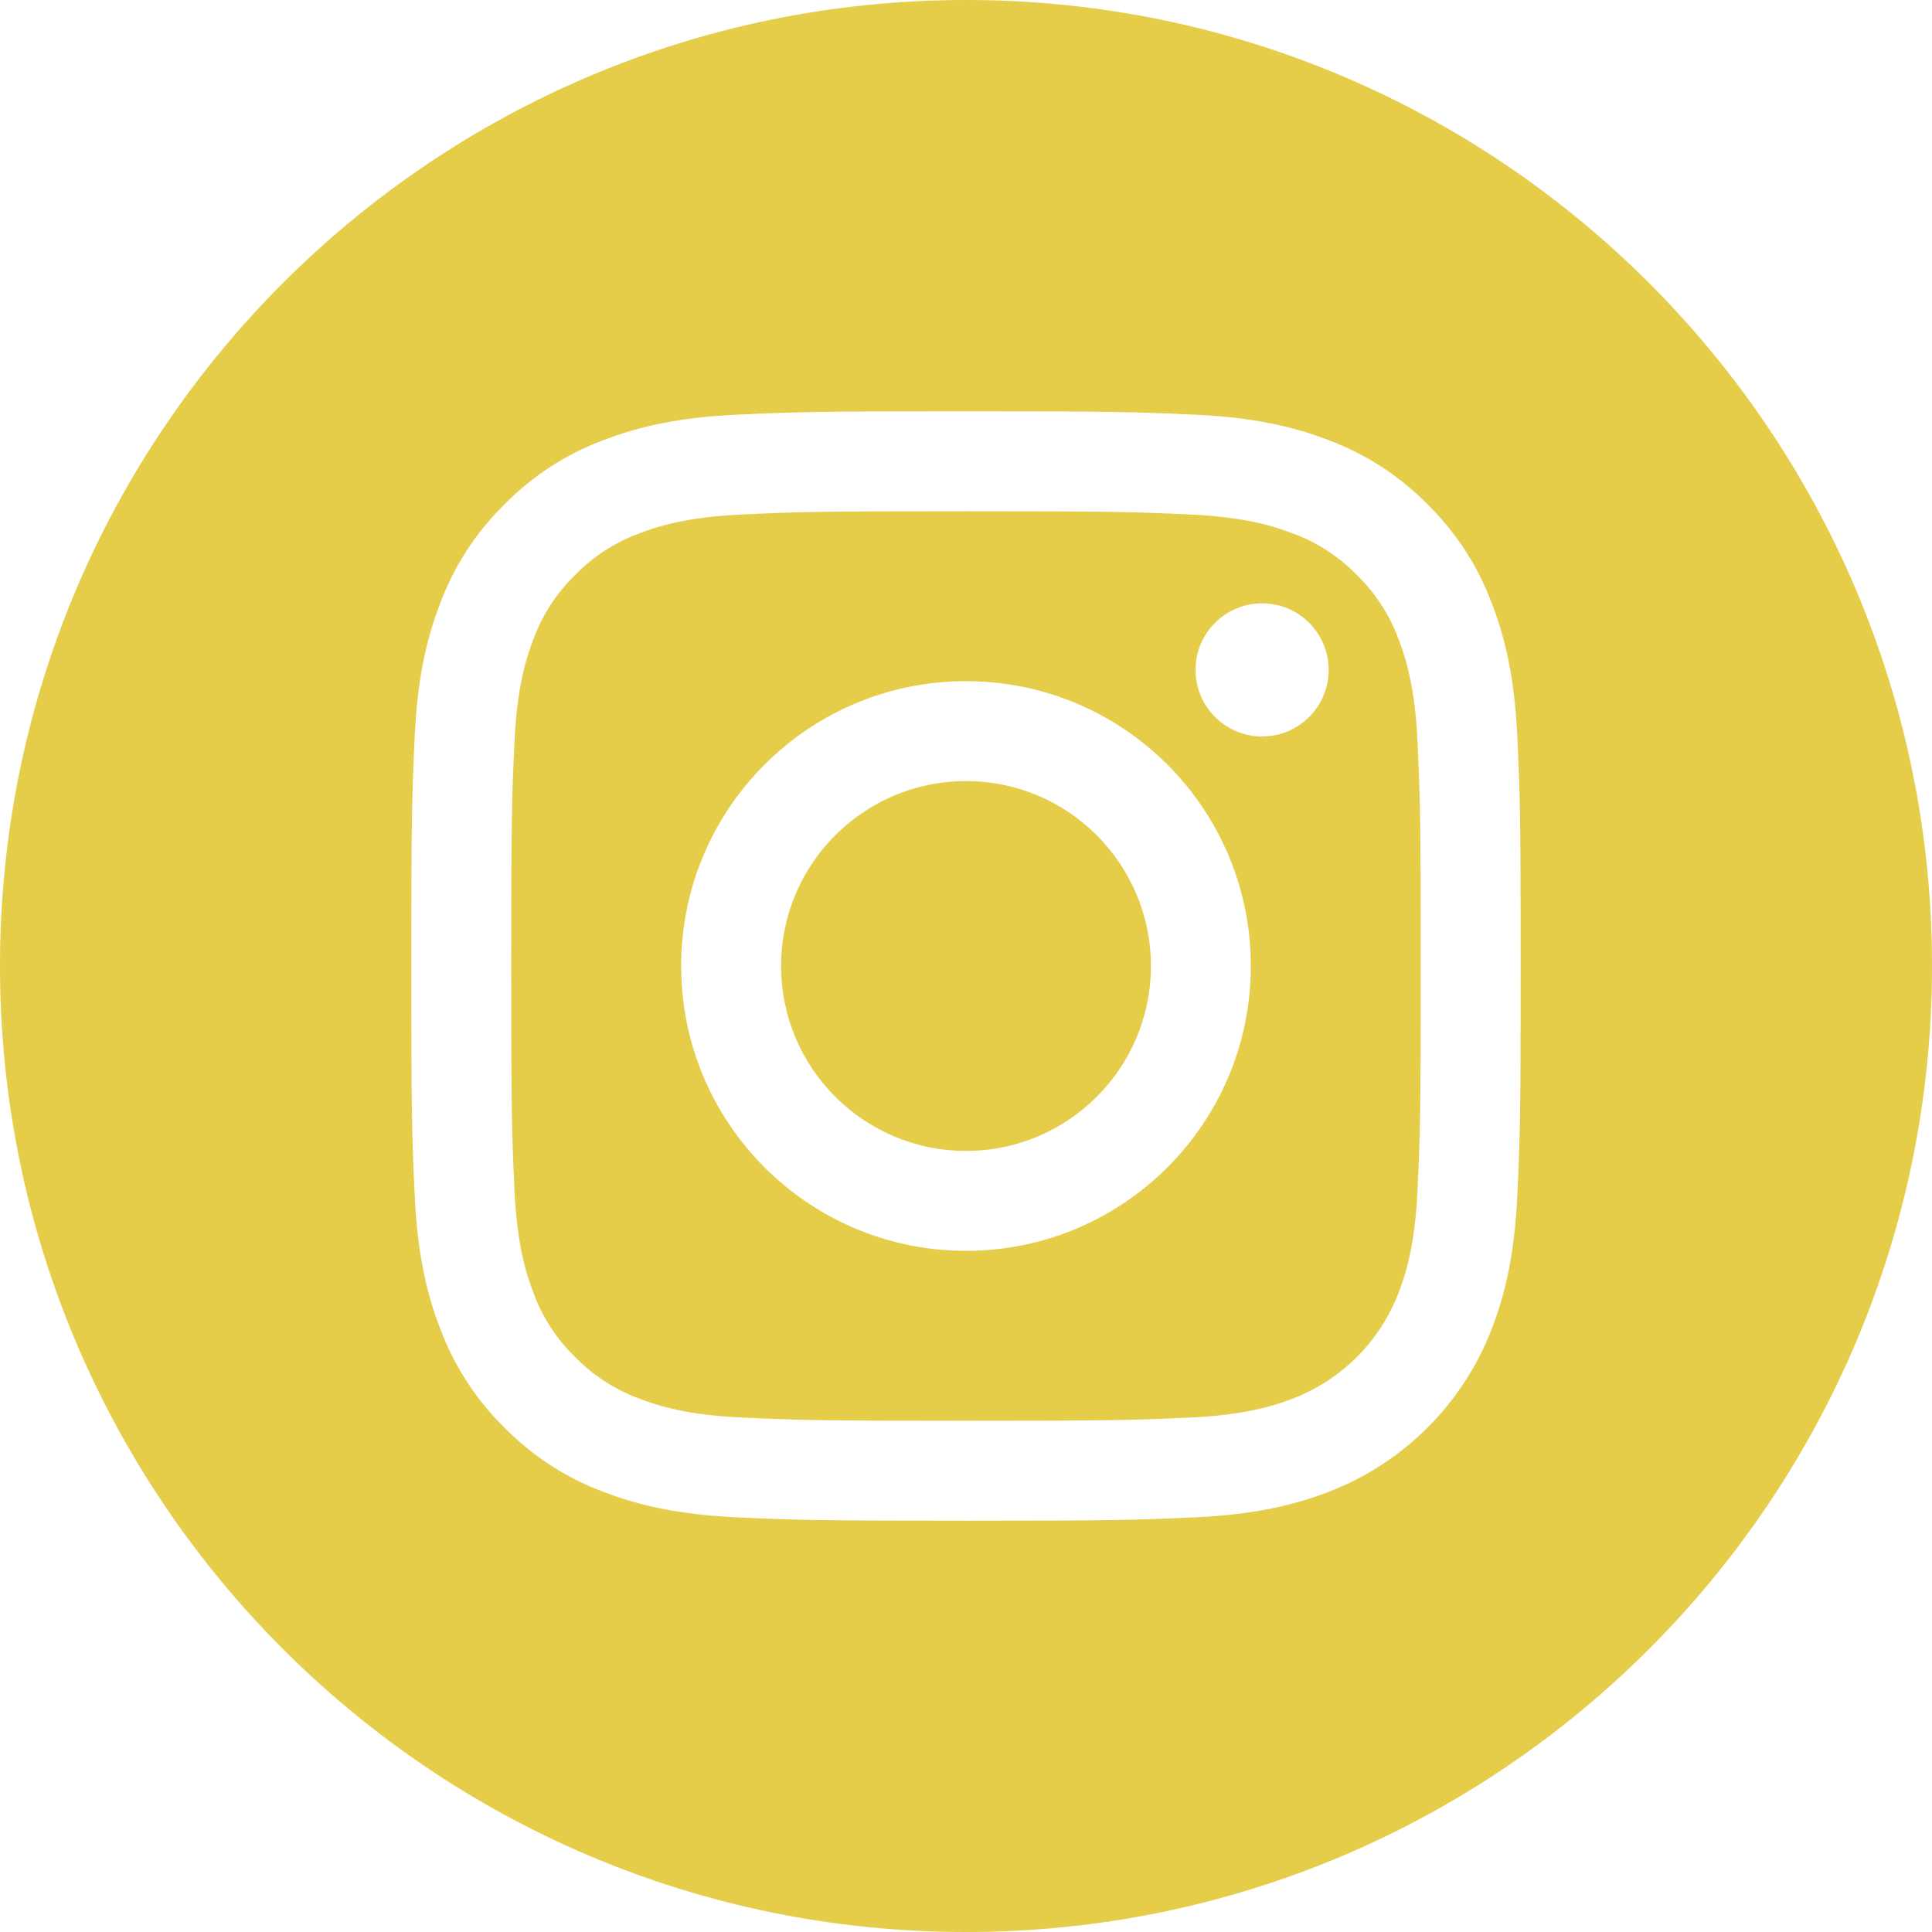
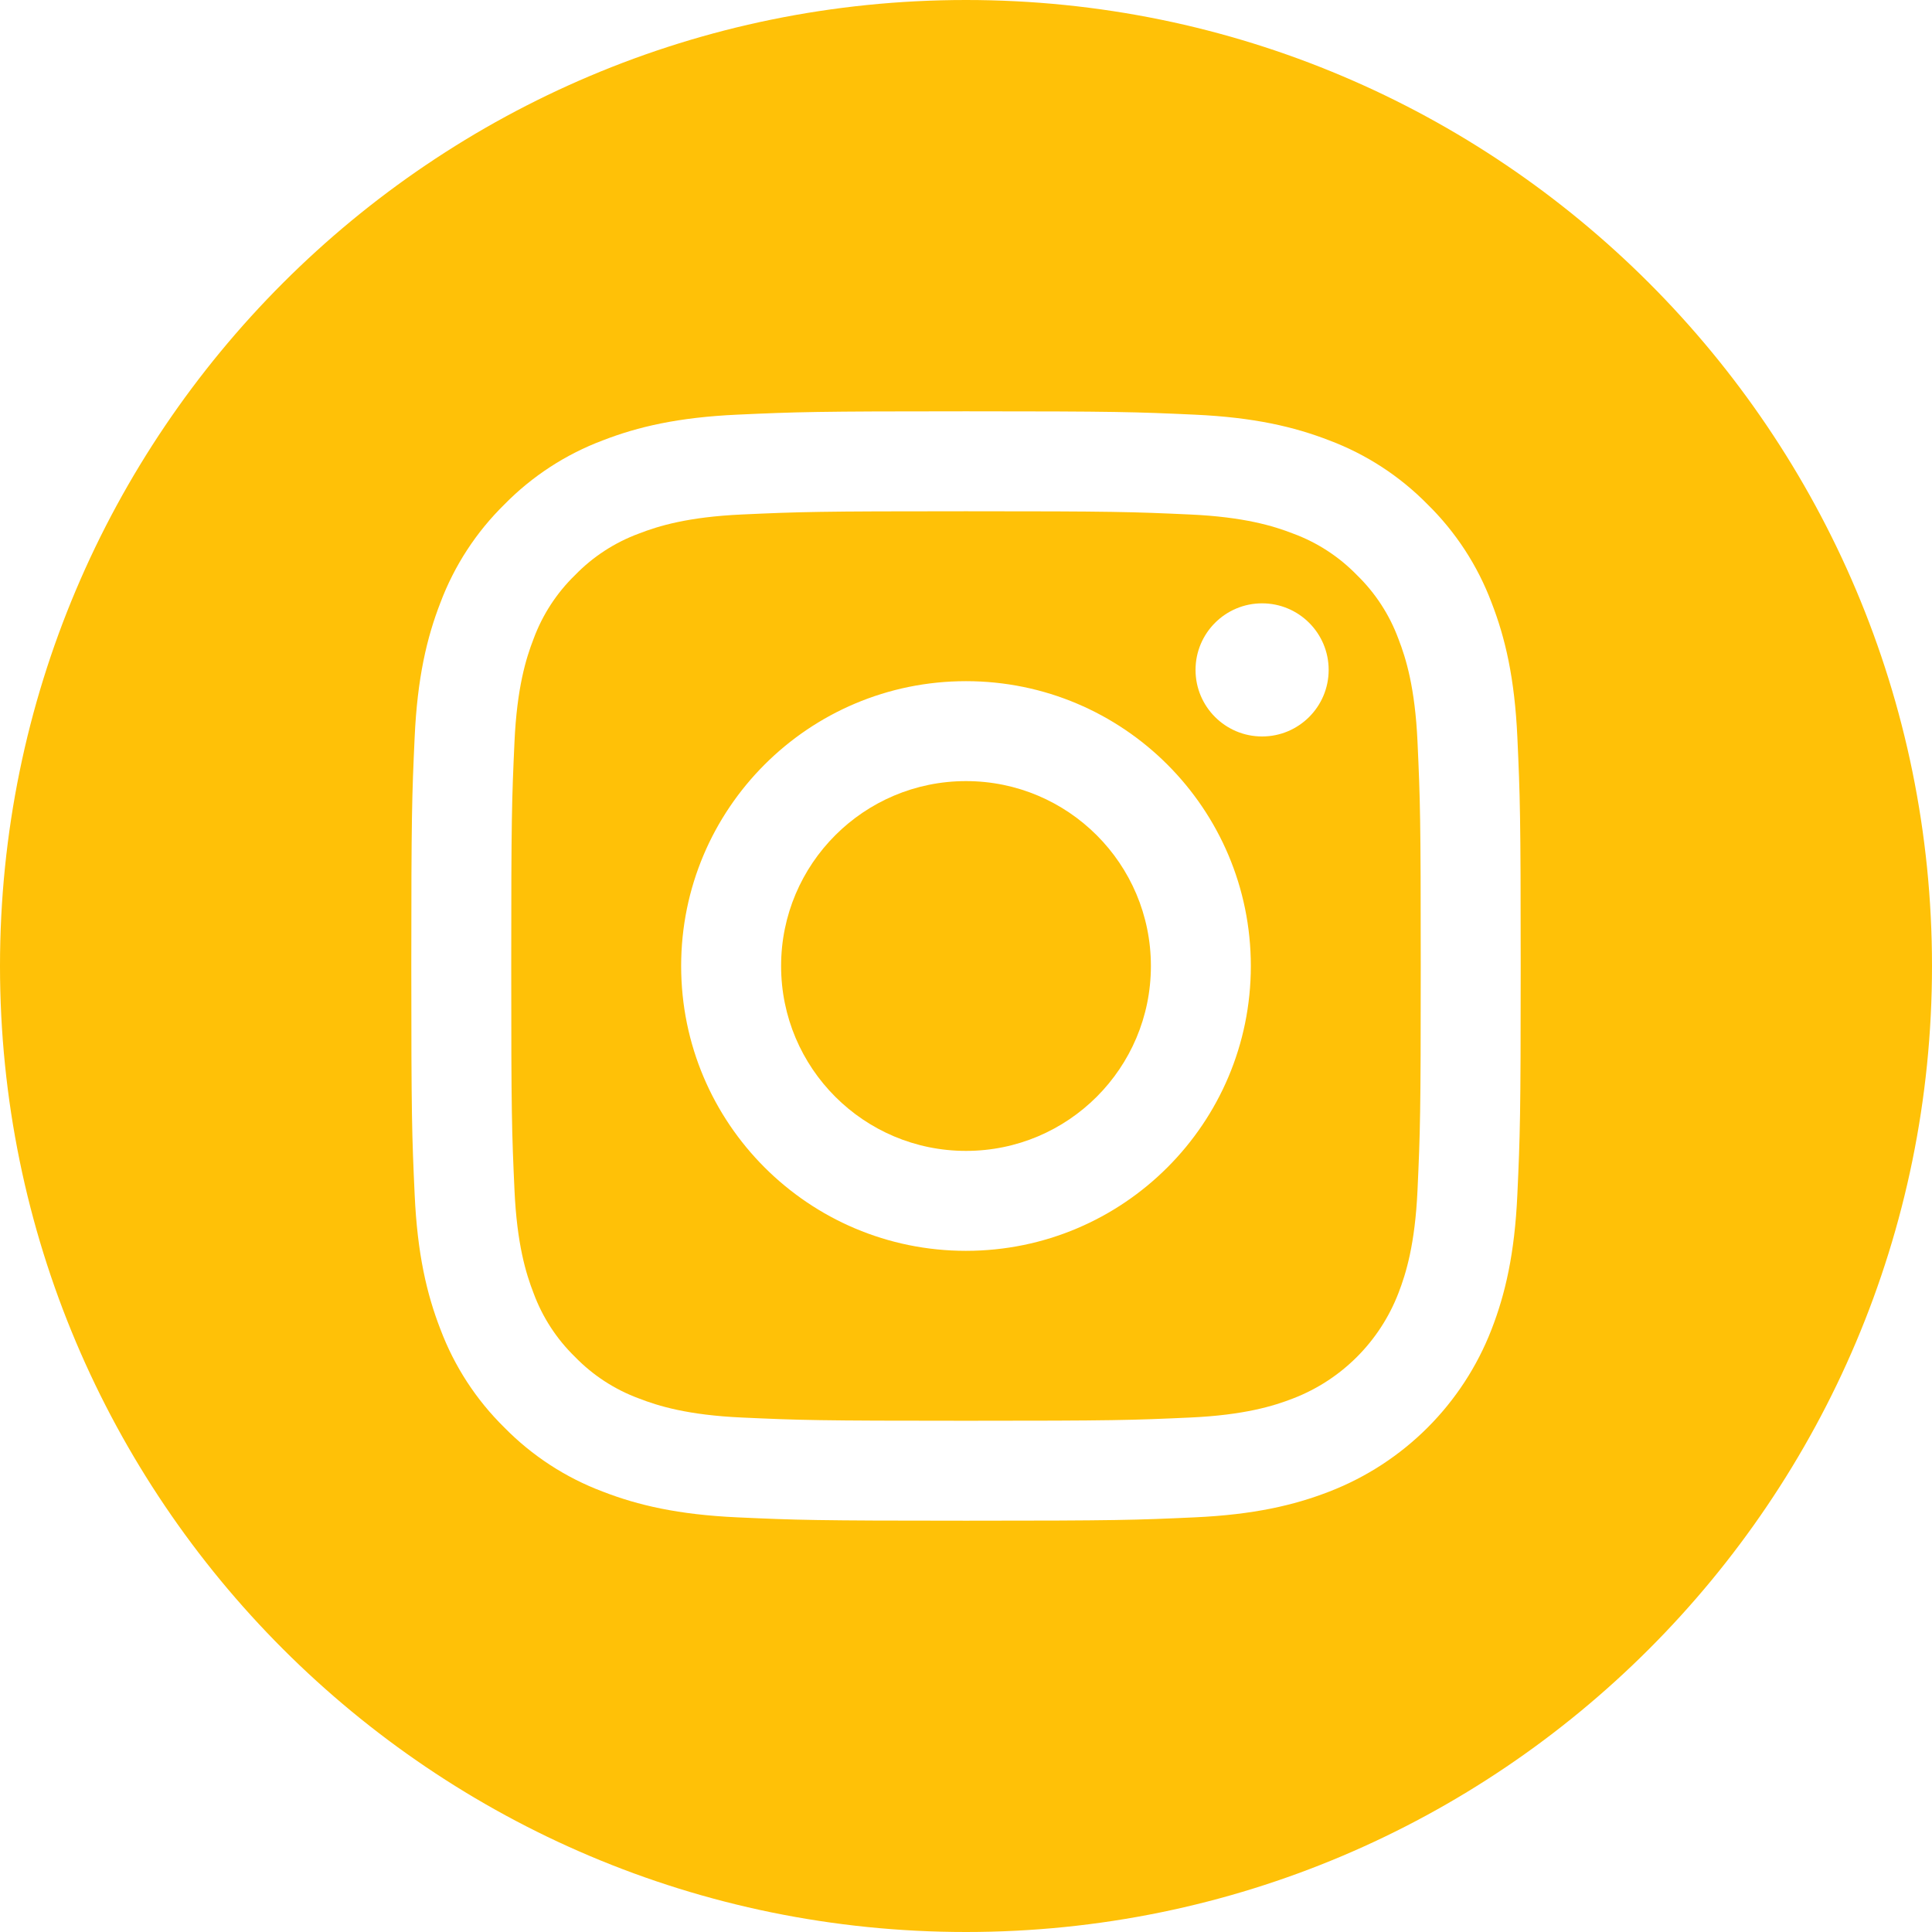
<svg xmlns="http://www.w3.org/2000/svg" width="512" height="512">
-   <path d="M305 256c0 27.063-21.938 49-49 49s-49-21.938-49-49 21.938-49 49-49 49 21.938 49 49zm0 0" fill="#e5cc49" data-original="#000000" />
-   <path d="M370.594 169.305a45.546 45.546 0 00-10.996-16.903 45.514 45.514 0 00-16.903-10.996c-5.18-2.011-12.96-4.406-27.293-5.058-15.504-.707-20.152-.86-59.402-.86-39.254 0-43.902.149-59.402.856-14.332.656-22.118 3.05-27.293 5.062a45.483 45.483 0 00-16.903 10.996 45.572 45.572 0 00-11 16.903c-2.011 5.18-4.406 12.965-5.058 27.297-.707 15.5-.86 20.148-.86 59.402 0 39.25.153 43.898.86 59.402.652 14.332 3.047 22.114 5.058 27.293a45.563 45.563 0 0010.996 16.903 45.514 45.514 0 0016.903 10.996c5.18 2.015 12.965 4.41 27.297 5.062 15.5.707 20.144.856 59.398.856 39.258 0 43.906-.149 59.402-.856 14.332-.652 22.118-3.047 27.297-5.062a48.68 48.68 0 0027.899-27.899c2.011-5.18 4.406-12.96 5.062-27.293.707-15.504.856-20.152.856-59.402 0-39.254-.149-43.902-.856-59.402-.652-14.332-3.047-22.118-5.062-27.297zM256 331.485c-41.691 0-75.488-33.794-75.488-75.485s33.797-75.484 75.488-75.484c41.688 0 75.484 33.793 75.484 75.484S297.688 331.484 256 331.484zm78.469-136.313c-9.742 0-17.64-7.899-17.64-17.64s7.898-17.641 17.64-17.641 17.64 7.898 17.64 17.64c-.004 9.742-7.898 17.64-17.64 17.64zm0 0" fill="#e5cc49" data-original="#000000" />
-   <path d="M256 0C114.637 0 0 114.637 0 256s114.637 256 256 256 256-114.637 256-256S397.363 0 256 0zm146.113 316.605c-.71 15.649-3.199 26.333-6.832 35.684a75.164 75.164 0 01-42.992 42.992c-9.348 3.633-20.035 6.117-35.68 6.832-15.675.715-20.683.887-60.605.887-39.926 0-44.93-.172-60.61-.887-15.644-.715-26.331-3.199-35.68-6.832a72.018 72.018 0 01-26.038-16.957 72.044 72.044 0 01-16.953-26.035c-3.633-9.348-6.121-20.035-6.832-35.68-.723-15.68-.891-20.687-.891-60.609s.168-44.93.887-60.605c.71-15.649 3.195-26.332 6.828-35.684a72.013 72.013 0 0116.96-26.035 72.003 72.003 0 0126.036-16.957c9.352-3.633 20.035-6.117 35.684-6.832C211.07 109.172 216.078 109 256 109s44.93.172 60.605.89c15.649.712 26.332 3.196 35.684 6.825a72.061 72.061 0 0126.04 16.96 72.027 72.027 0 0116.952 26.036c3.637 9.352 6.121 20.035 6.836 35.684.715 15.675.883 20.683.883 60.605s-.168 44.93-.887 60.605zm0 0" fill="#e5cc49" data-original="#000000" />
+   <path d="M305 256c0 27.063-21.938 49-49 49s-49-21.938-49-49 21.938-49 49-49 49 21.938 49 49zm0 0" fill="#ffc107" data-original="#000000" />
+   <path d="M370.594 169.305a45.546 45.546 0 00-10.996-16.903 45.514 45.514 0 00-16.903-10.996c-5.18-2.011-12.96-4.406-27.293-5.058-15.504-.707-20.152-.86-59.402-.86-39.254 0-43.902.149-59.402.856-14.332.656-22.118 3.05-27.293 5.062a45.483 45.483 0 00-16.903 10.996 45.572 45.572 0 00-11 16.903c-2.011 5.18-4.406 12.965-5.058 27.297-.707 15.5-.86 20.148-.86 59.402 0 39.25.153 43.898.86 59.402.652 14.332 3.047 22.114 5.058 27.293a45.563 45.563 0 0010.996 16.903 45.514 45.514 0 0016.903 10.996c5.18 2.015 12.965 4.41 27.297 5.062 15.5.707 20.144.856 59.398.856 39.258 0 43.906-.149 59.402-.856 14.332-.652 22.118-3.047 27.297-5.062a48.68 48.68 0 0027.899-27.899c2.011-5.18 4.406-12.96 5.062-27.293.707-15.504.856-20.152.856-59.402 0-39.254-.149-43.902-.856-59.402-.652-14.332-3.047-22.118-5.062-27.297zM256 331.485c-41.691 0-75.488-33.794-75.488-75.485s33.797-75.484 75.488-75.484c41.688 0 75.484 33.793 75.484 75.484S297.688 331.484 256 331.484zm78.469-136.313c-9.742 0-17.64-7.899-17.64-17.64s7.898-17.641 17.64-17.641 17.64 7.898 17.64 17.64c-.004 9.742-7.898 17.64-17.64 17.64zm0 0" fill="#ffc107" data-original="#000000" />
+   <path d="M256 0C114.637 0 0 114.637 0 256s114.637 256 256 256 256-114.637 256-256S397.363 0 256 0zm146.113 316.605c-.71 15.649-3.199 26.333-6.832 35.684a75.164 75.164 0 01-42.992 42.992c-9.348 3.633-20.035 6.117-35.68 6.832-15.675.715-20.683.887-60.605.887-39.926 0-44.93-.172-60.61-.887-15.644-.715-26.331-3.199-35.68-6.832a72.018 72.018 0 01-26.038-16.957 72.044 72.044 0 01-16.953-26.035c-3.633-9.348-6.121-20.035-6.832-35.68-.723-15.68-.891-20.687-.891-60.609s.168-44.93.887-60.605c.71-15.649 3.195-26.332 6.828-35.684a72.013 72.013 0 0116.96-26.035 72.003 72.003 0 0126.036-16.957c9.352-3.633 20.035-6.117 35.684-6.832C211.07 109.172 216.078 109 256 109s44.93.172 60.605.89c15.649.712 26.332 3.196 35.684 6.825a72.061 72.061 0 0126.04 16.96 72.027 72.027 0 0116.952 26.036c3.637 9.352 6.121 20.035 6.836 35.684.715 15.675.883 20.683.883 60.605s-.168 44.93-.887 60.605zm0 0" fill="#ffc107" data-original="#000000" />
</svg>
